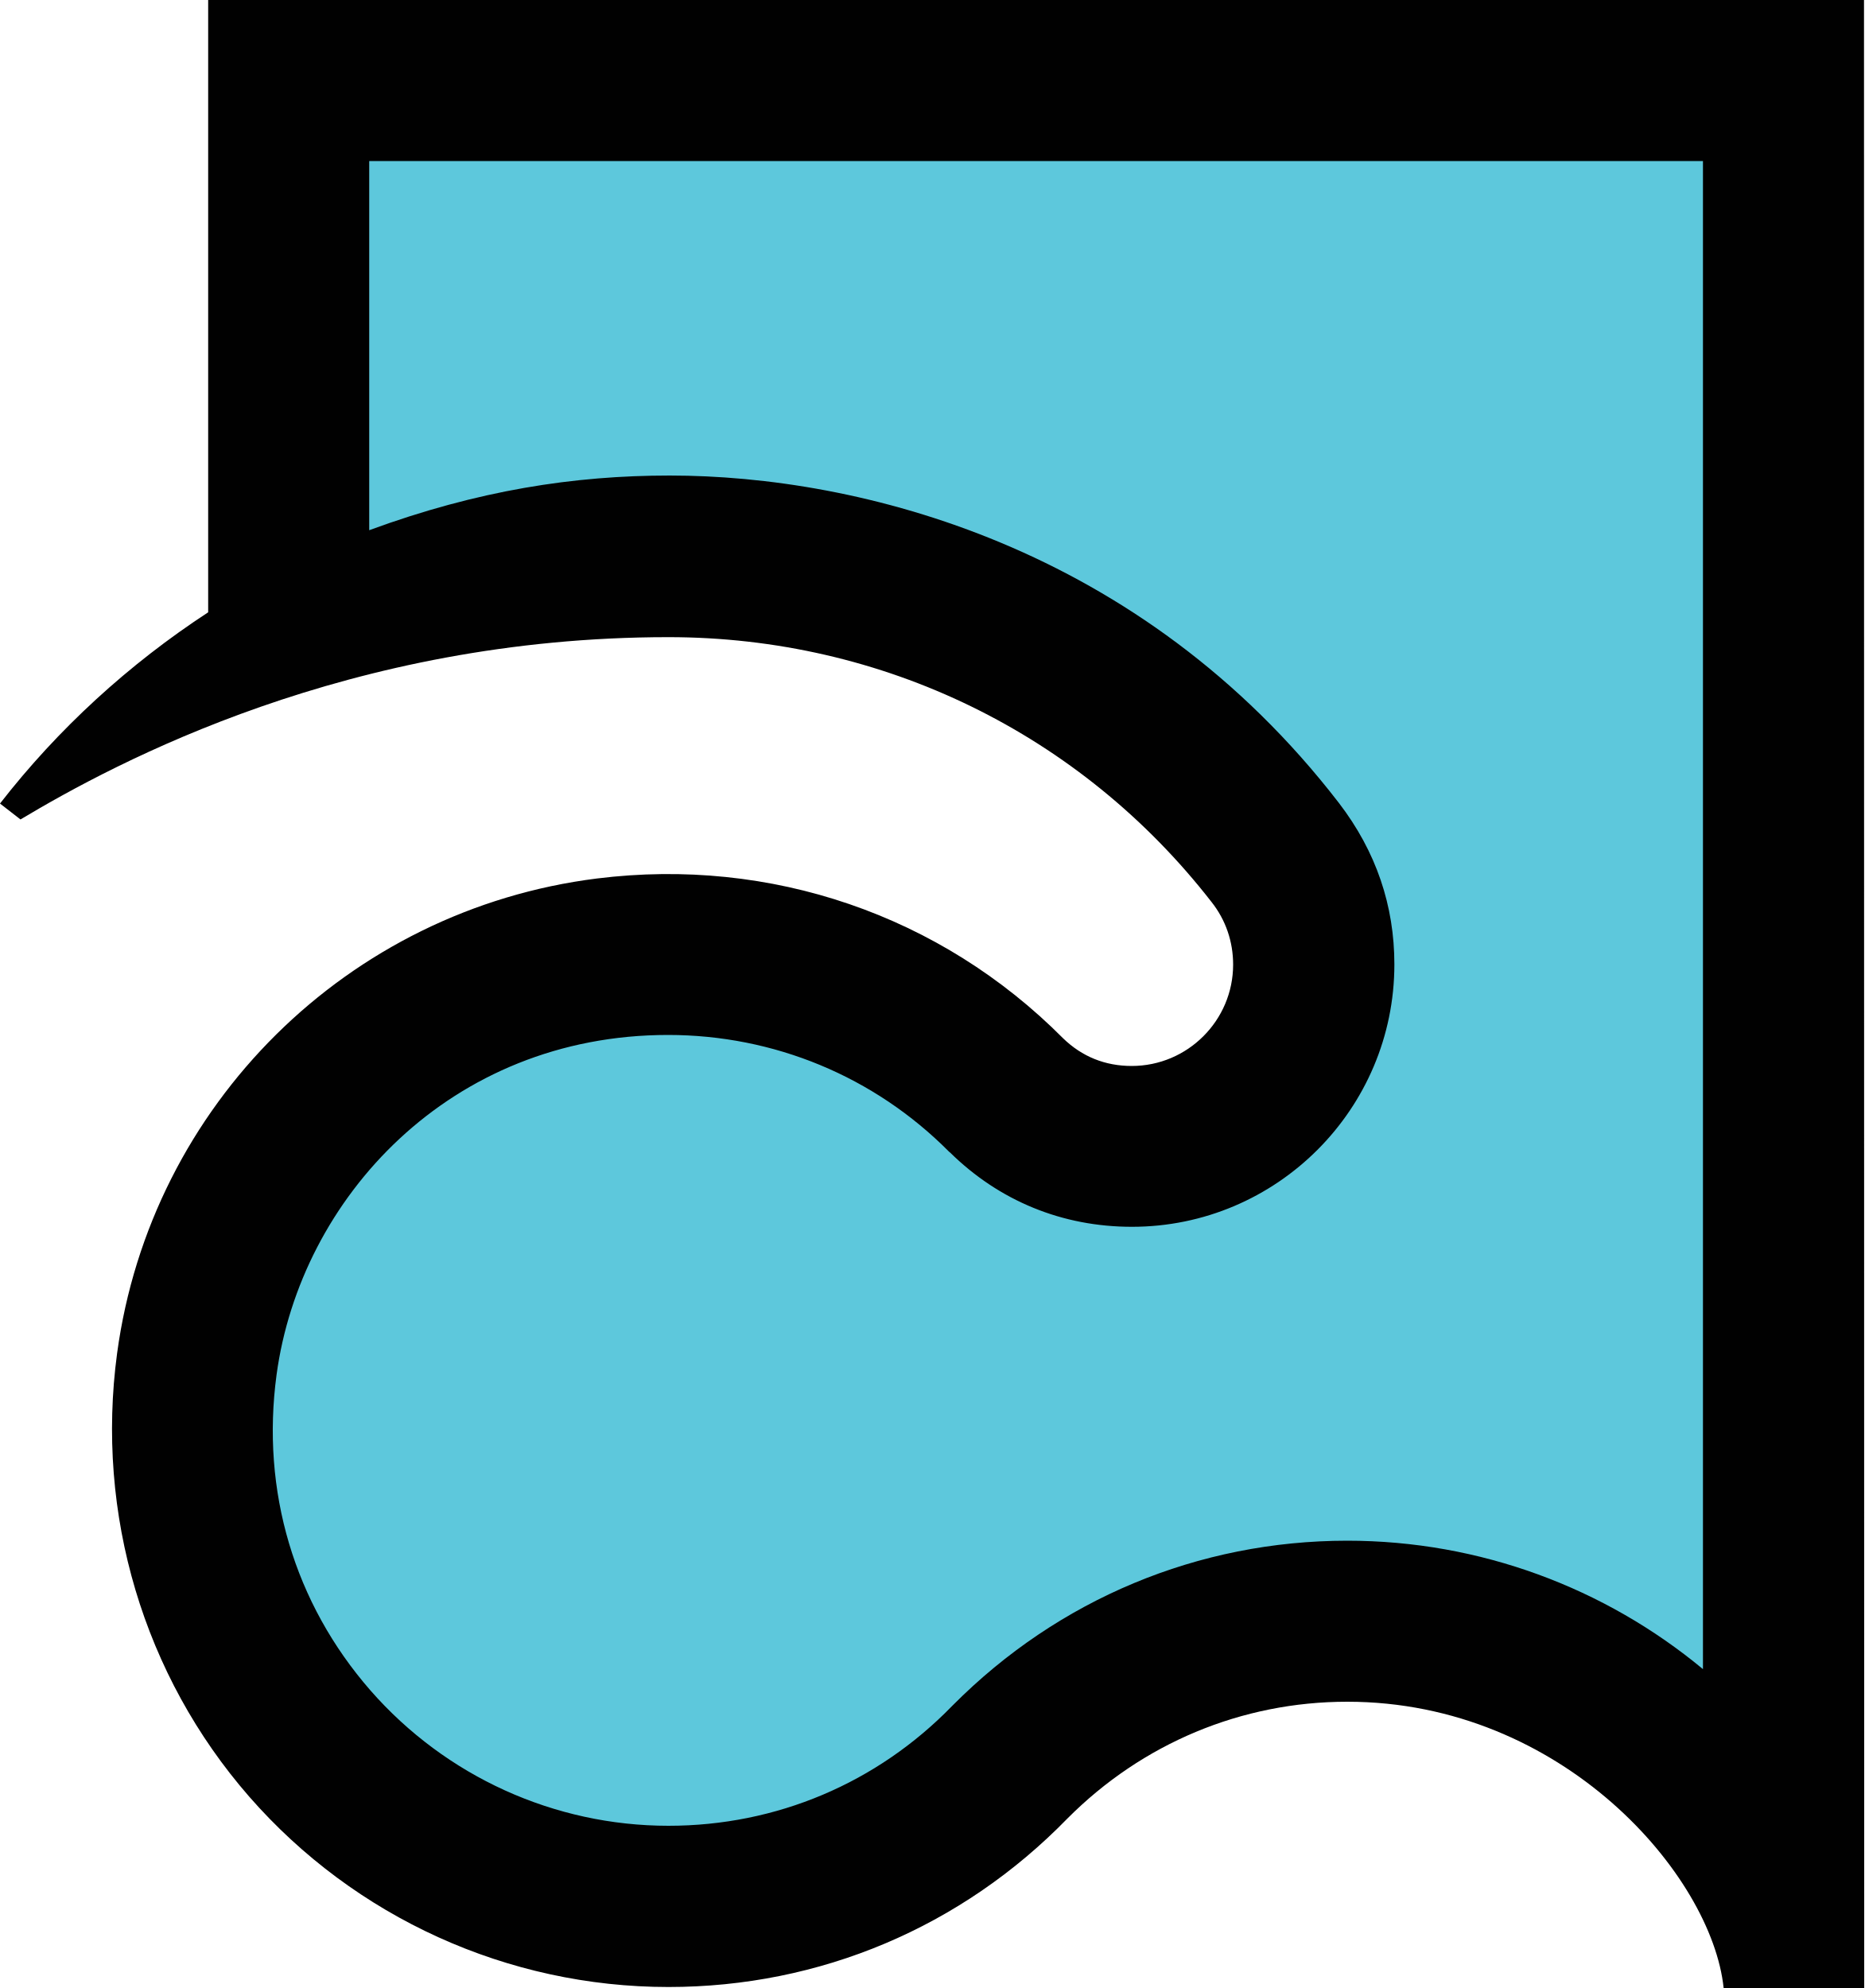
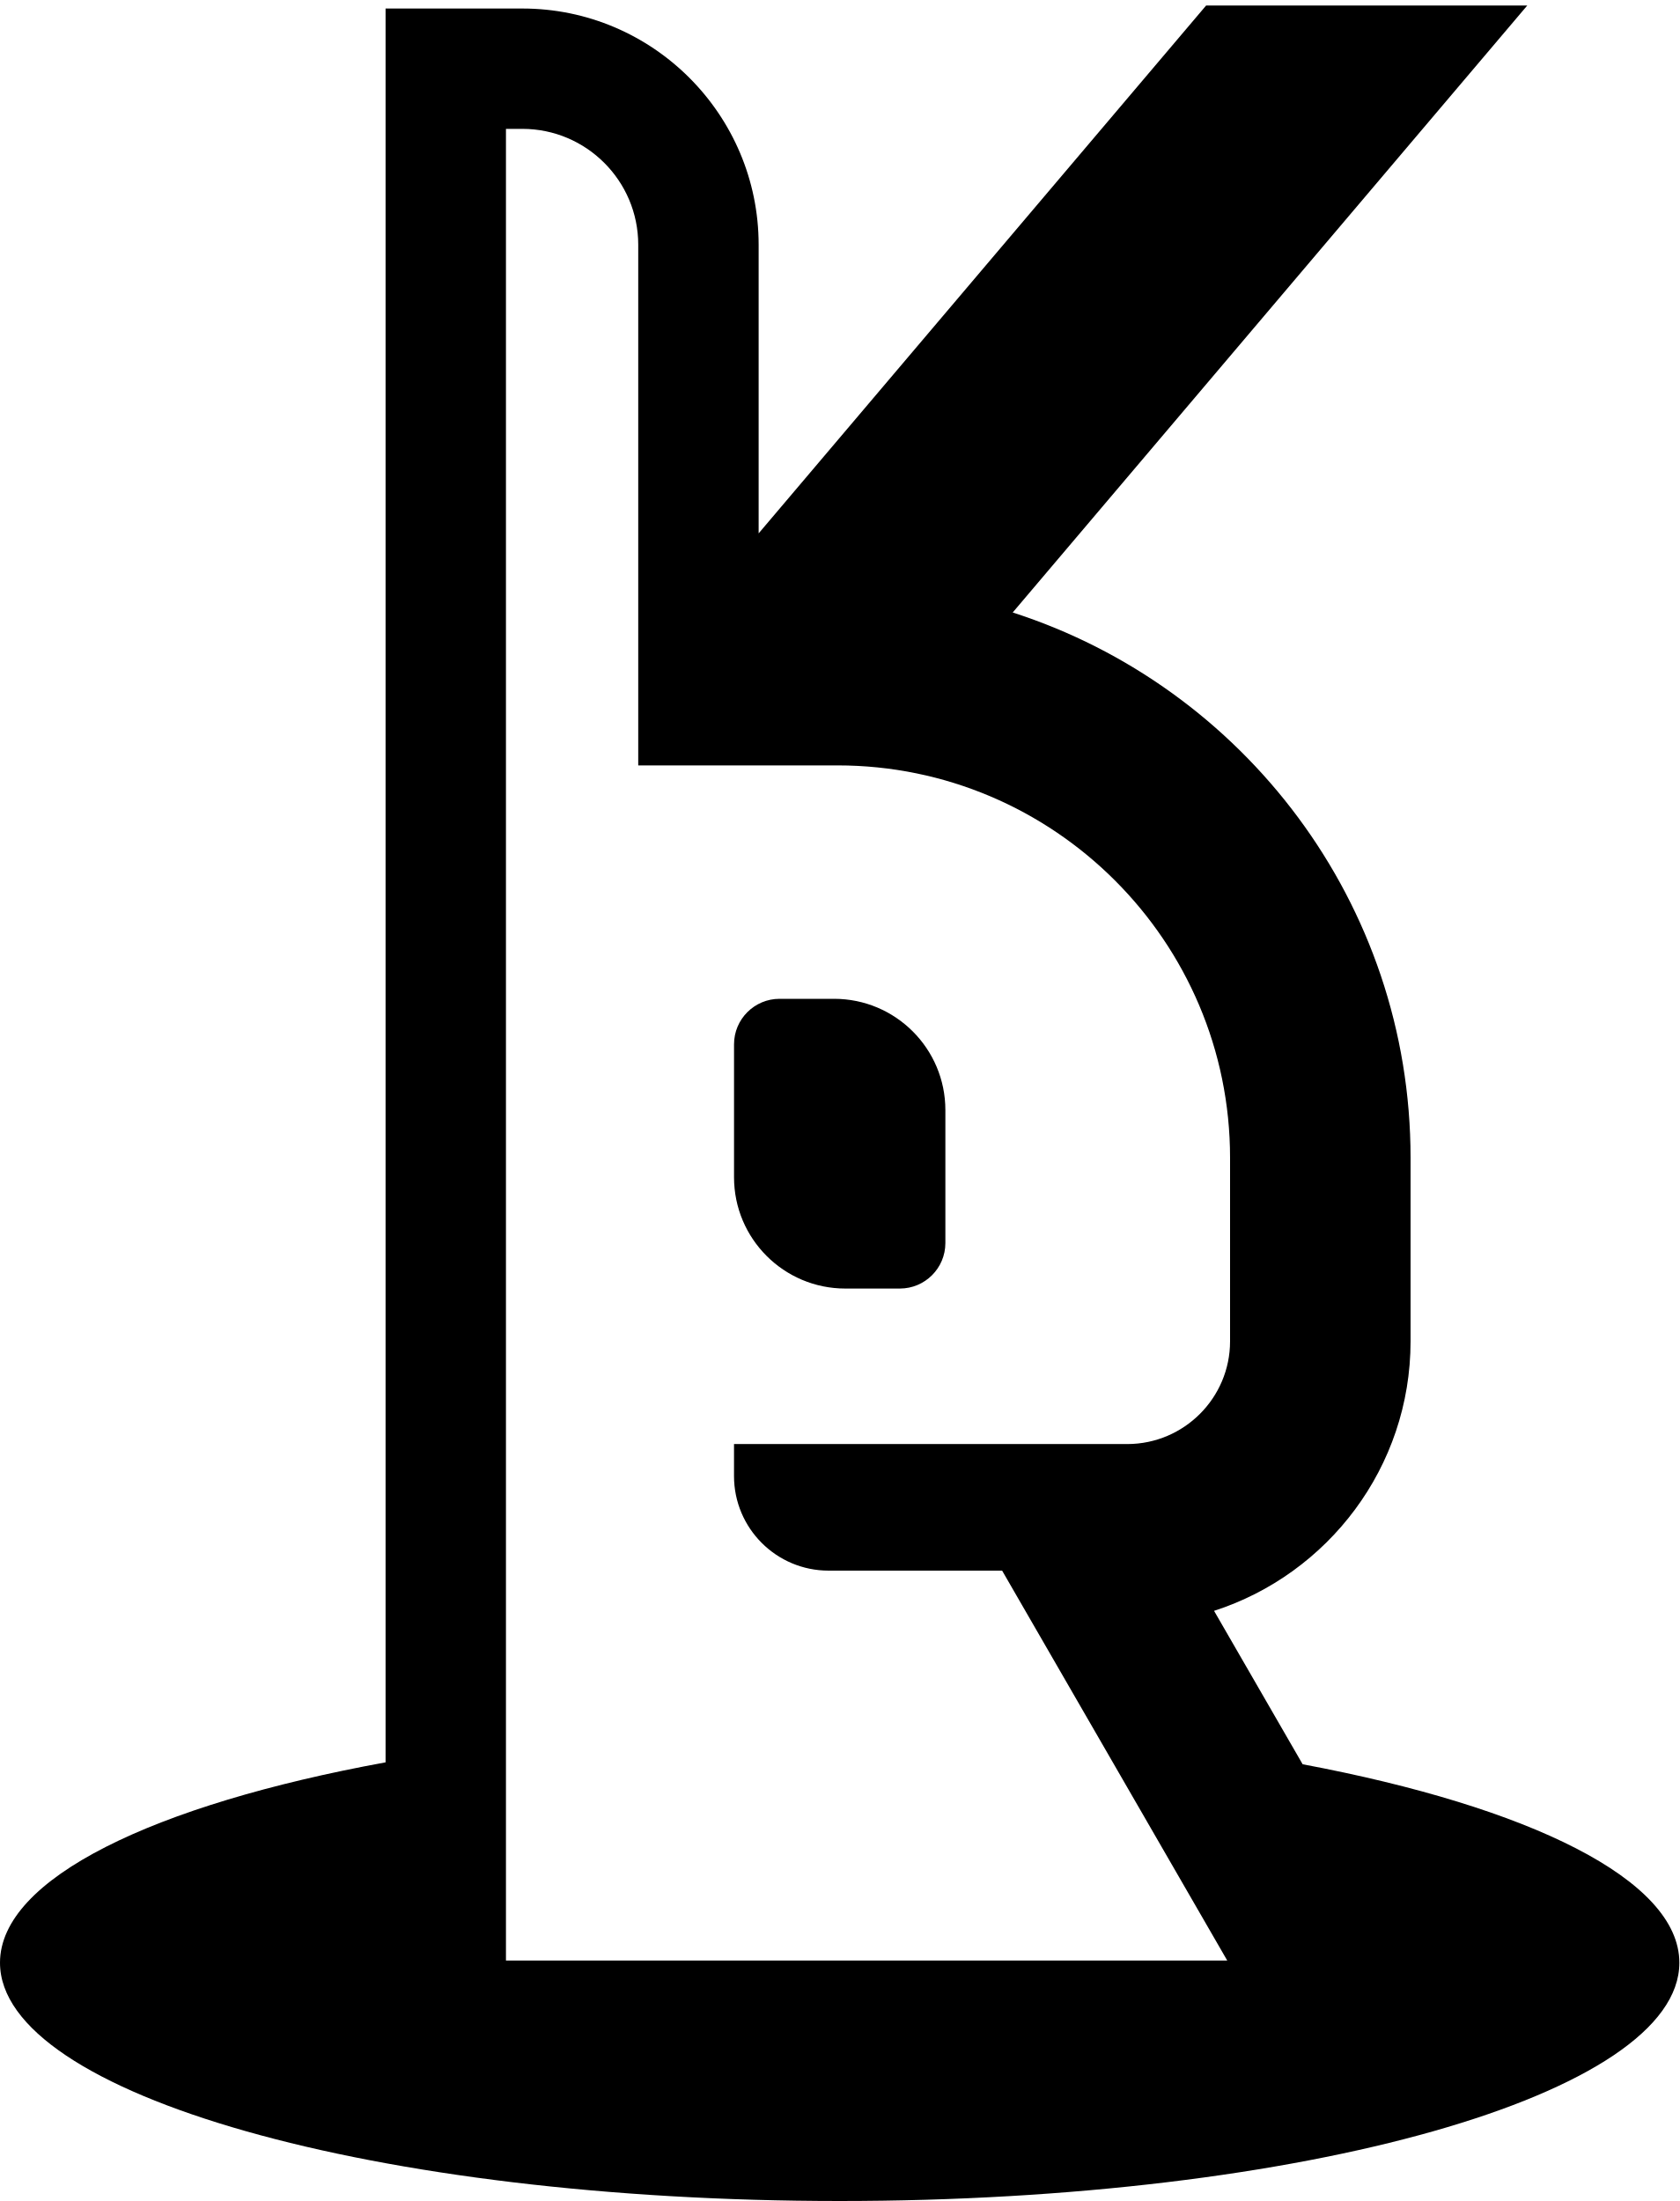
- <svg xmlns="http://www.w3.org/2000/svg" id="Content" viewBox="0 0 93.76 100">
-   <defs>
-     <style>
-       .cls-1 {
-         fill: #5dc8dc;
-       }
- 
-       .cls-2 {
-         fill: #010101;
-       }
-     </style>
-   </defs>
-   <path class="cls-1" d="M50.79,88.46c4.34-4.37,10.33-7.09,16.97-7.09,9.81,0,18.24,5.9,21.94,14.35V3.88H14.51v28.97c5.64-3.2,12.16-5.03,19.1-5.03,12.44,0,23.42,5.76,30.5,14.87,1.22,1.55,1.95,3.52,1.95,5.65,0,5.05-4.09,9.15-9.15,9.15-2.5,0-4.66-.95-6.31-2.57-5-5.04-12.23-7.88-20.1-6.89-10.67,1.34-19.18,9.75-20.62,20.41-1.99,14.71,9.4,27.29,23.72,27.29,6.73,0,12.82-2.78,17.17-7.26" />
-   <path class="cls-2" d="M93.75,0H10.47v30.8c-3.98,2.6-7.55,5.86-10.47,9.62l1.03.8c4.83-2.89,16.53-9.17,32.59-9.17,10.77,0,20.73,4.85,27.32,13.33.71.9,1.08,1.99,1.08,3.14,0,2.81-2.29,5.1-5.1,5.1-1.34,0-2.5-.47-3.45-1.39-6.16-6.2-14.71-9.13-23.45-8.04-12.52,1.57-22.44,11.39-24.13,23.88-1.09,8.09,1.33,16.21,6.64,22.3,5.32,6.09,13.01,9.58,21.09,9.58,7.62,0,14.74-3.01,20.06-8.47,3.77-3.79,8.77-5.88,14.08-5.88,10.84,0,18.34,8.74,18.93,14.4h7.07S93.75,0,93.75,0ZM85.65,83.96c-4.93-4.09-11.22-6.46-17.89-6.46-7.49,0-14.53,2.94-19.84,8.28l-.03.03c-3.78,3.89-8.85,6.03-14.27,6.03-5.74,0-11.2-2.48-14.99-6.81-3.83-4.39-5.51-10.03-4.72-15.88,1.2-8.86,8.72-17.09,19.69-17.09,5.32,0,10.37,2.08,14.14,5.88l.04.03c2.48,2.44,5.65,3.74,9.15,3.74,7.28,0,13.2-5.92,13.2-13.2,0-2.94-.91-5.67-2.79-8.12-9.97-12.94-24.13-16.47-33.66-16.47-4.8,0-9.64.74-15.11,2.75V8.1h67.08v75.86Z" />
+ <svg xmlns="http://www.w3.org/2000/svg" id="a" data-name="Layer 1" width="76.291" height="100" viewBox="0 0 76.291 100">
+   <path d="M59.177,80.157l-4.024-6.97c5.173-1.669,8.927-6.525,8.927-12.247v-8.335c0-11.578-7.602-21.406-18.074-24.777L69.381.251h-14.589l-20.328,23.982v-13.114C34.463,5.201,29.648.387,23.731.387h-6.215v79.683c-10.535,1.927-17.516,5.283-17.516,9.104,0,5.979,17.078,10.826,38.146,10.826s38.145-4.847,38.145-10.826c0-3.77-6.81-7.08-17.114-9.017ZM22.985,89.075V5.855h.746c2.902,0,5.263,2.362,5.263,5.264v23.656h9.056c9.83,0,17.83,7.999,17.83,17.83v8.335c0,2.57-2.089,4.661-4.657,4.669v-.002h-17.878v1.454c0,2.374,1.925,4.299,4.299,4.299h7.881l10.227,17.715H22.985Z" />
+   <path d="M38.402,58.544h2.476c1.142,0,2.069-.926,2.069-2.068v-6.039c0-2.793-2.264-5.057-5.057-5.057h-2.476c-1.142,0-2.068.926-2.068,2.068v6.039c0,2.793,2.264,5.057,5.057,5.057Z" />
</svg>
